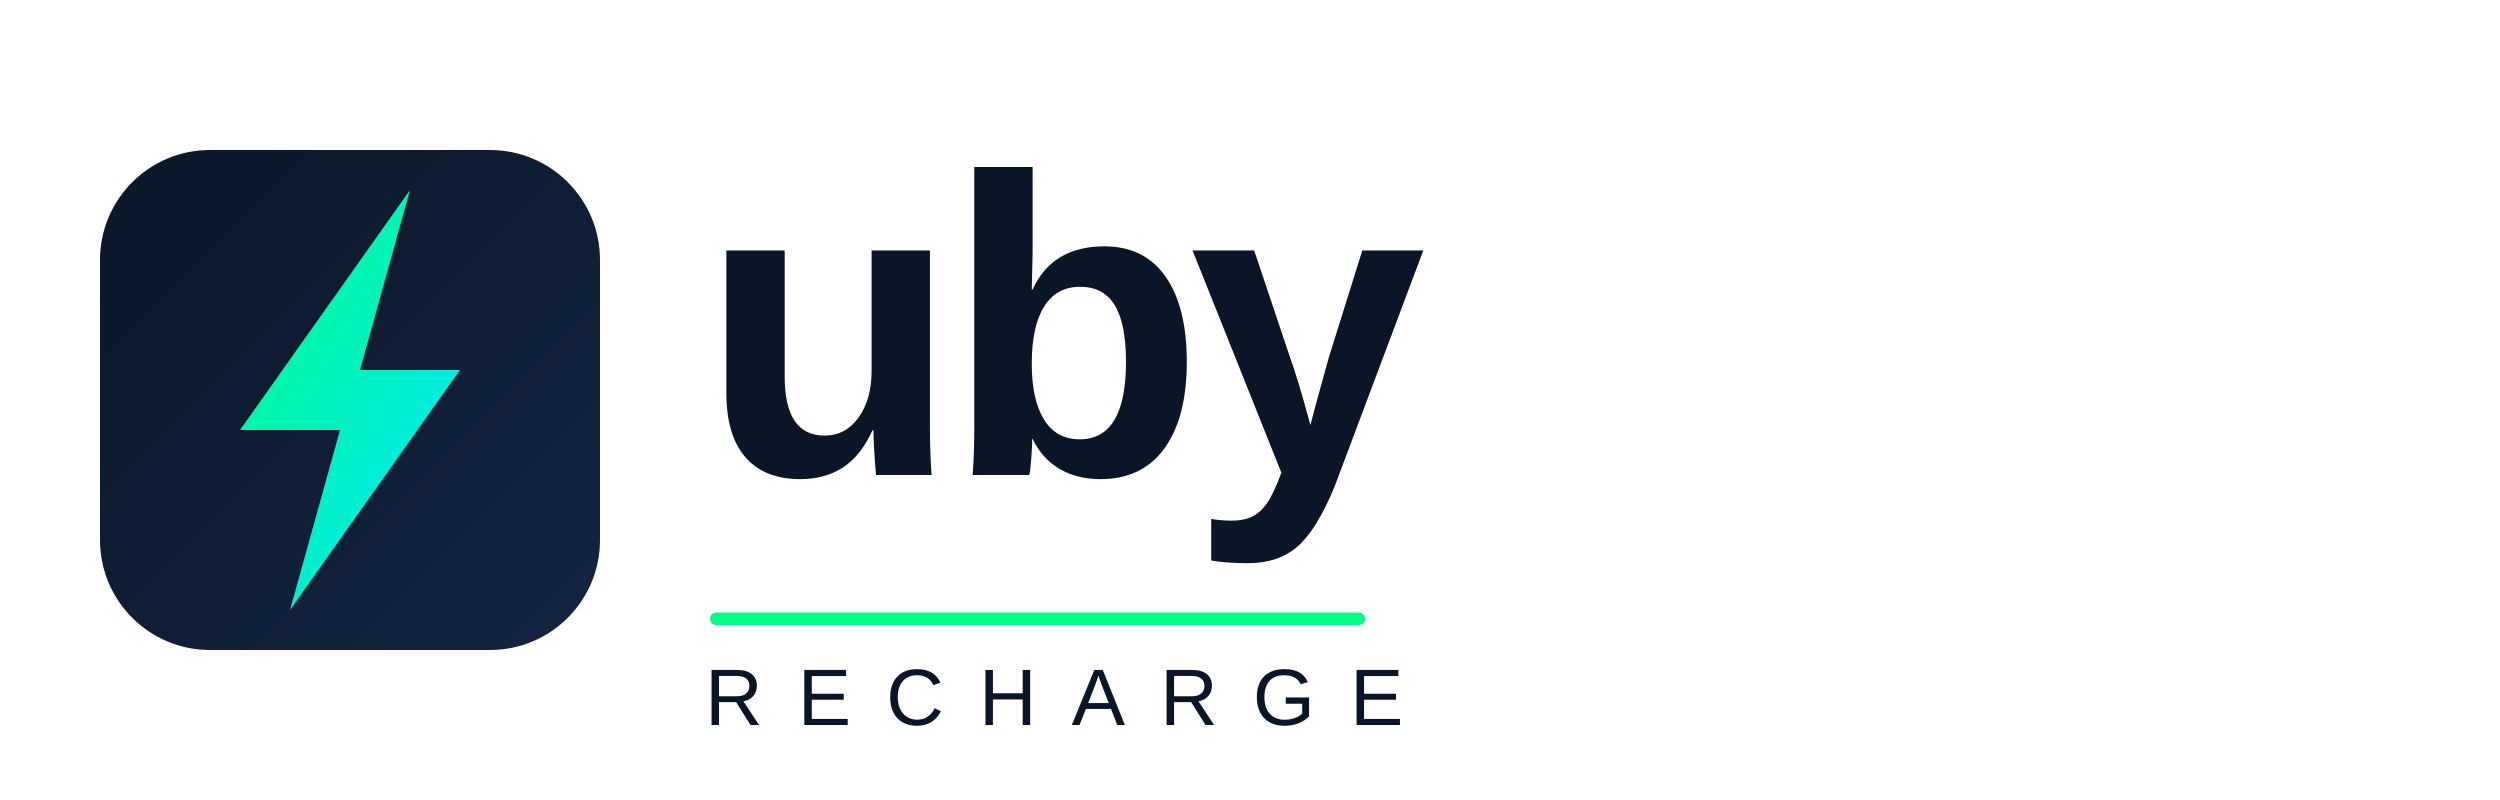
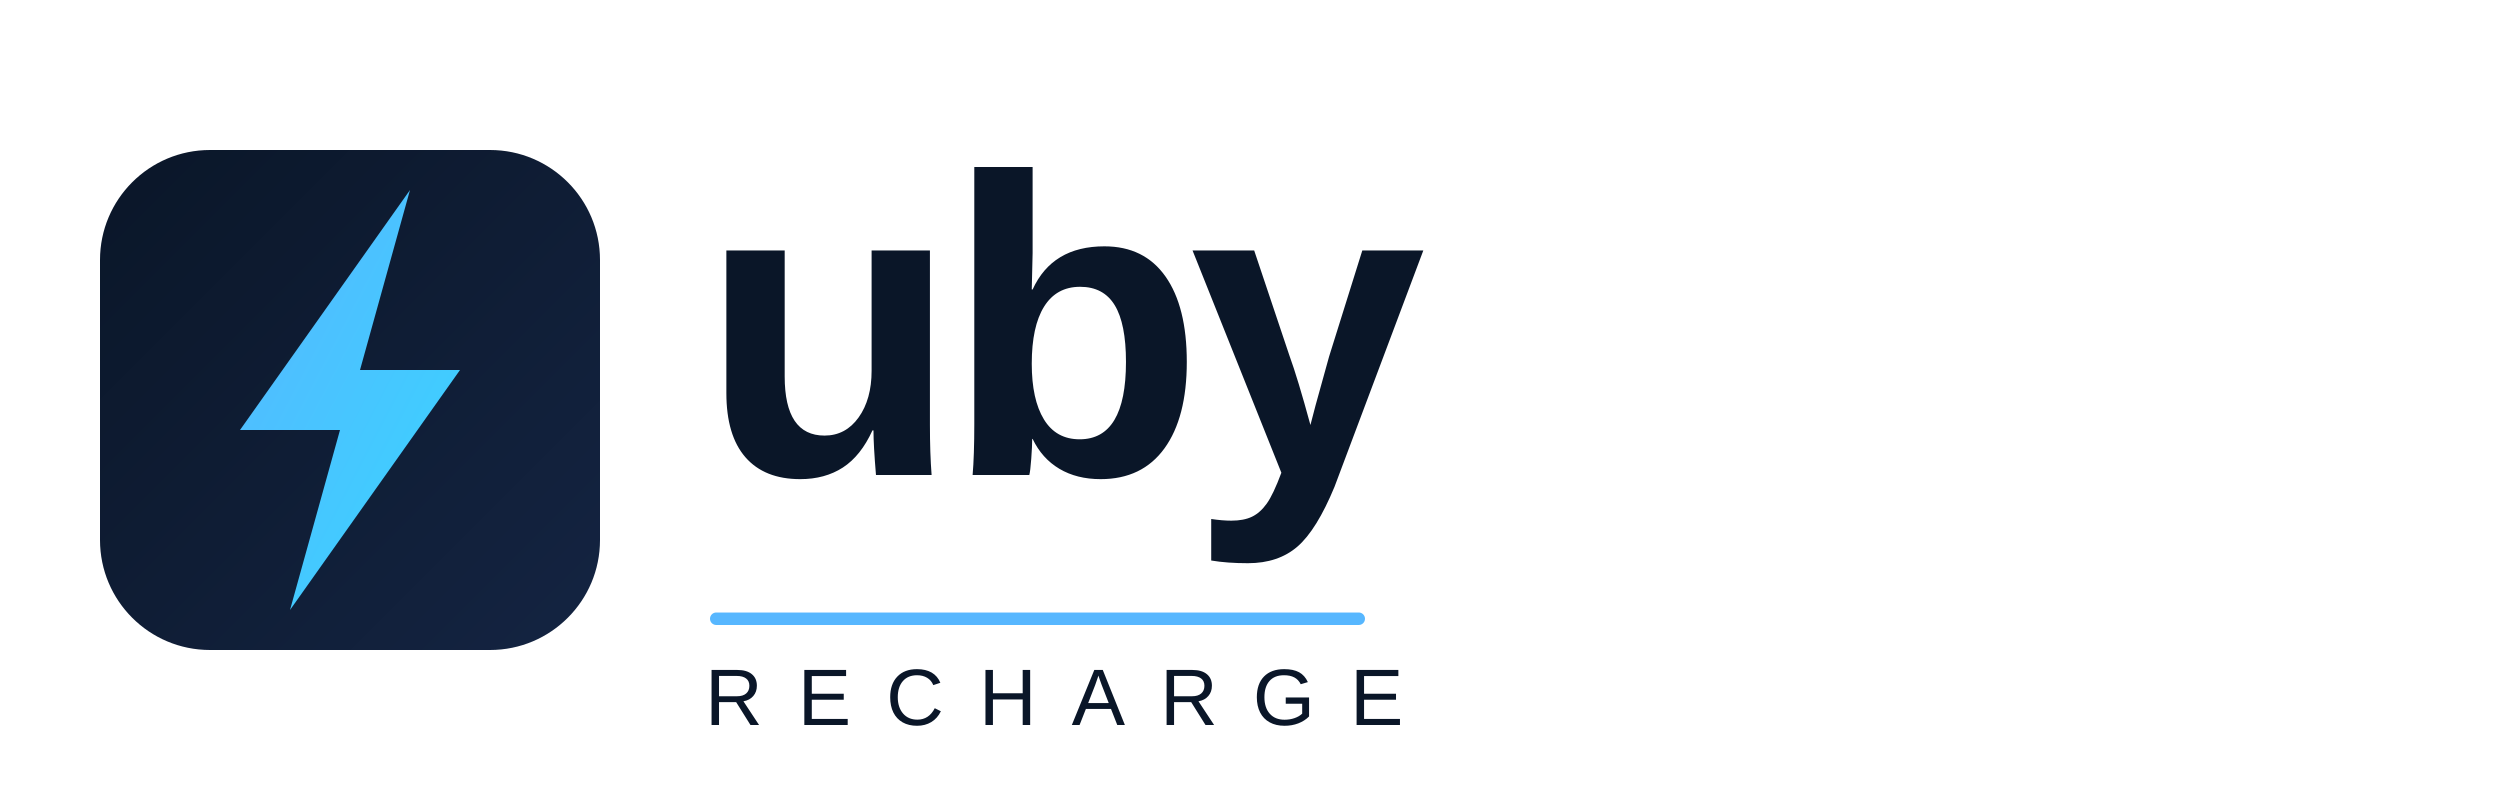
<svg xmlns="http://www.w3.org/2000/svg" viewBox="0 0 1000 320" width="1000" height="320">
  <defs>
    <linearGradient id="bolt" x1="0%" y1="0%" x2="100%" y2="100%">
-       <stop offset="0%" stop-color="#00FF85" />
-       <stop offset="100%" stop-color="#00E5FF" />
+       <stop offset="0%" stop-color="#57B7FF" />
+       <stop offset="100%" stop-color="#38D4FF" />
    </linearGradient>
    <linearGradient id="hex" x1="0%" y1="0%" x2="100%" y2="100%">
      <stop offset="0%" stop-color="#0A1628" />
      <stop offset="100%" stop-color="#142442" />
    </linearGradient>
  </defs>
  <rect width="1000" height="320" fill="#FFFFFF" />
  <g transform="translate(40,60)">
    <rect x="0" y="0" width="200" height="200" rx="44" ry="44" fill="url(#hex)" />
    <path d="M 124 16 L 56 112 L 96 112 L 76 184 L 144 88 L 104 88 Z" fill="url(#bolt)" />
  </g>
  <g transform="translate(280,20)">
    <text x="0" y="170" font-family="Poppins, Arial, sans-serif" font-weight="700" font-size="170" fill="#0A1628" letter-spacing="-6">uby</text>
-     <rect x="4" y="225" width="262" height="5" rx="2.5" fill="#00FF85" />
+     <rect x="4" y="225" width="262" height="5" rx="2.5" fill="#57B7FF" />
    <text x="2" y="270" font-family="Poppins, Arial, sans-serif" font-weight="500" font-size="32" fill="#0A1628" letter-spacing="14">RECHARGE</text>
  </g>
</svg>
